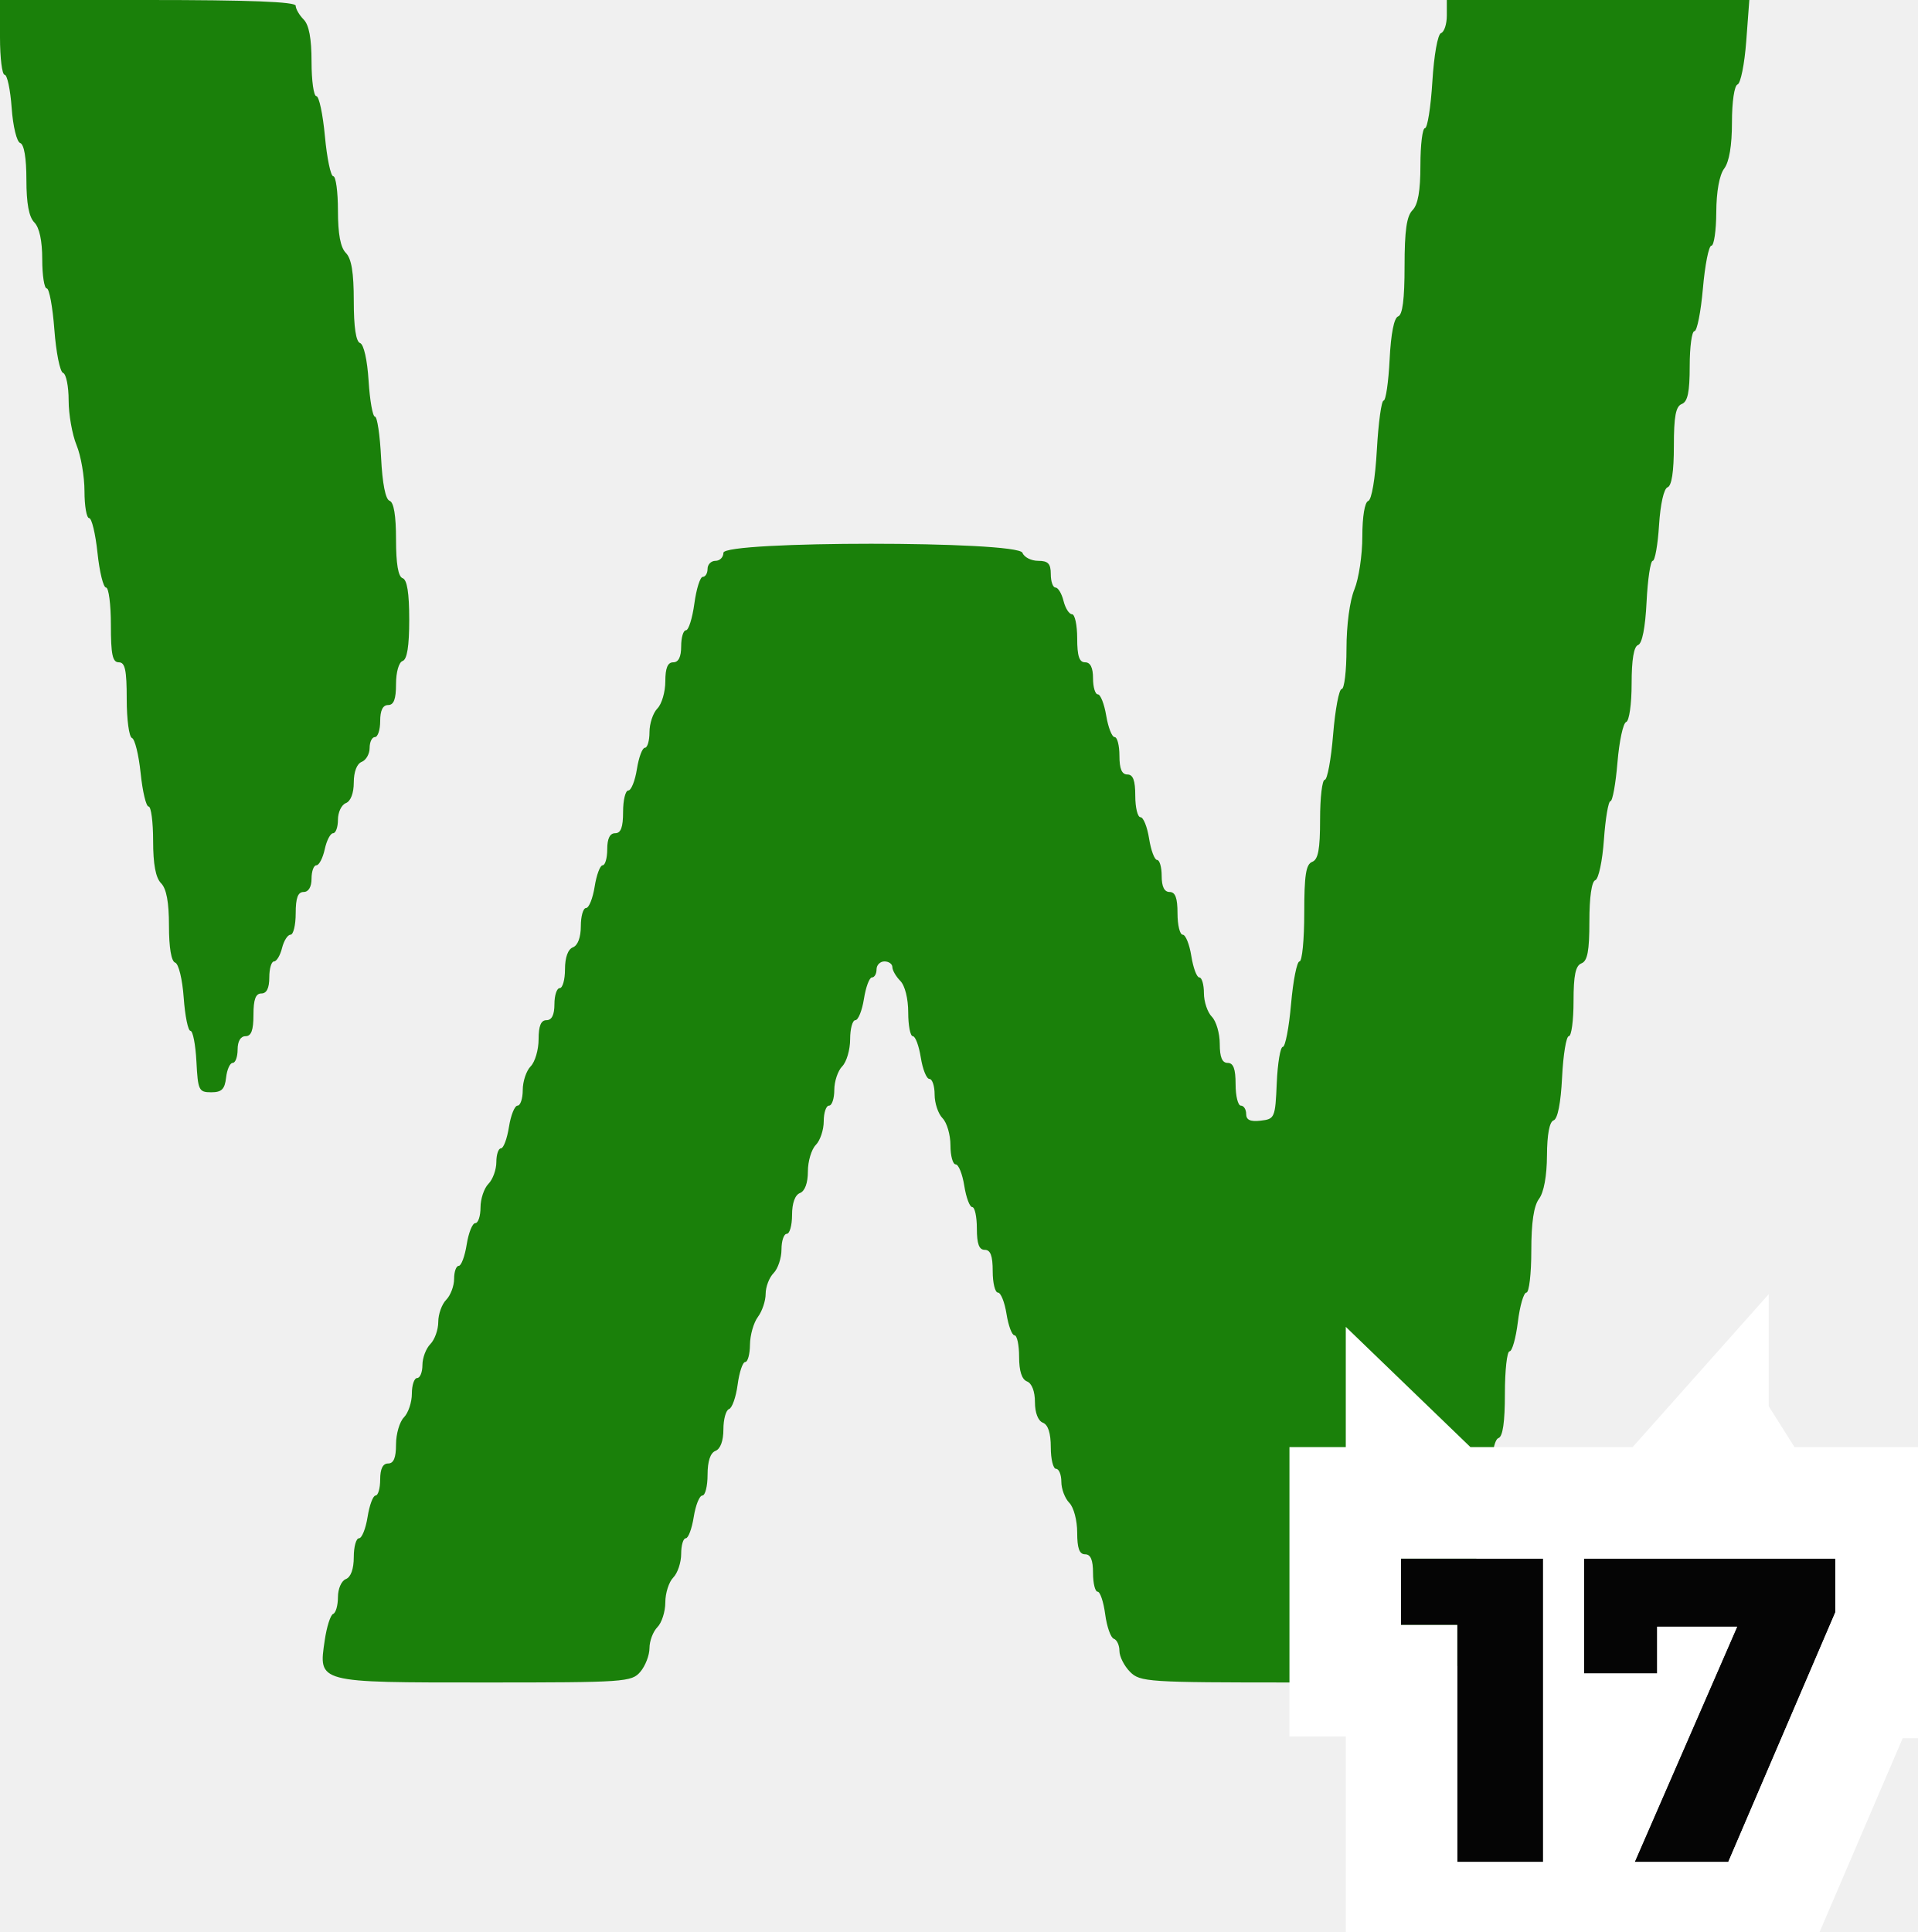
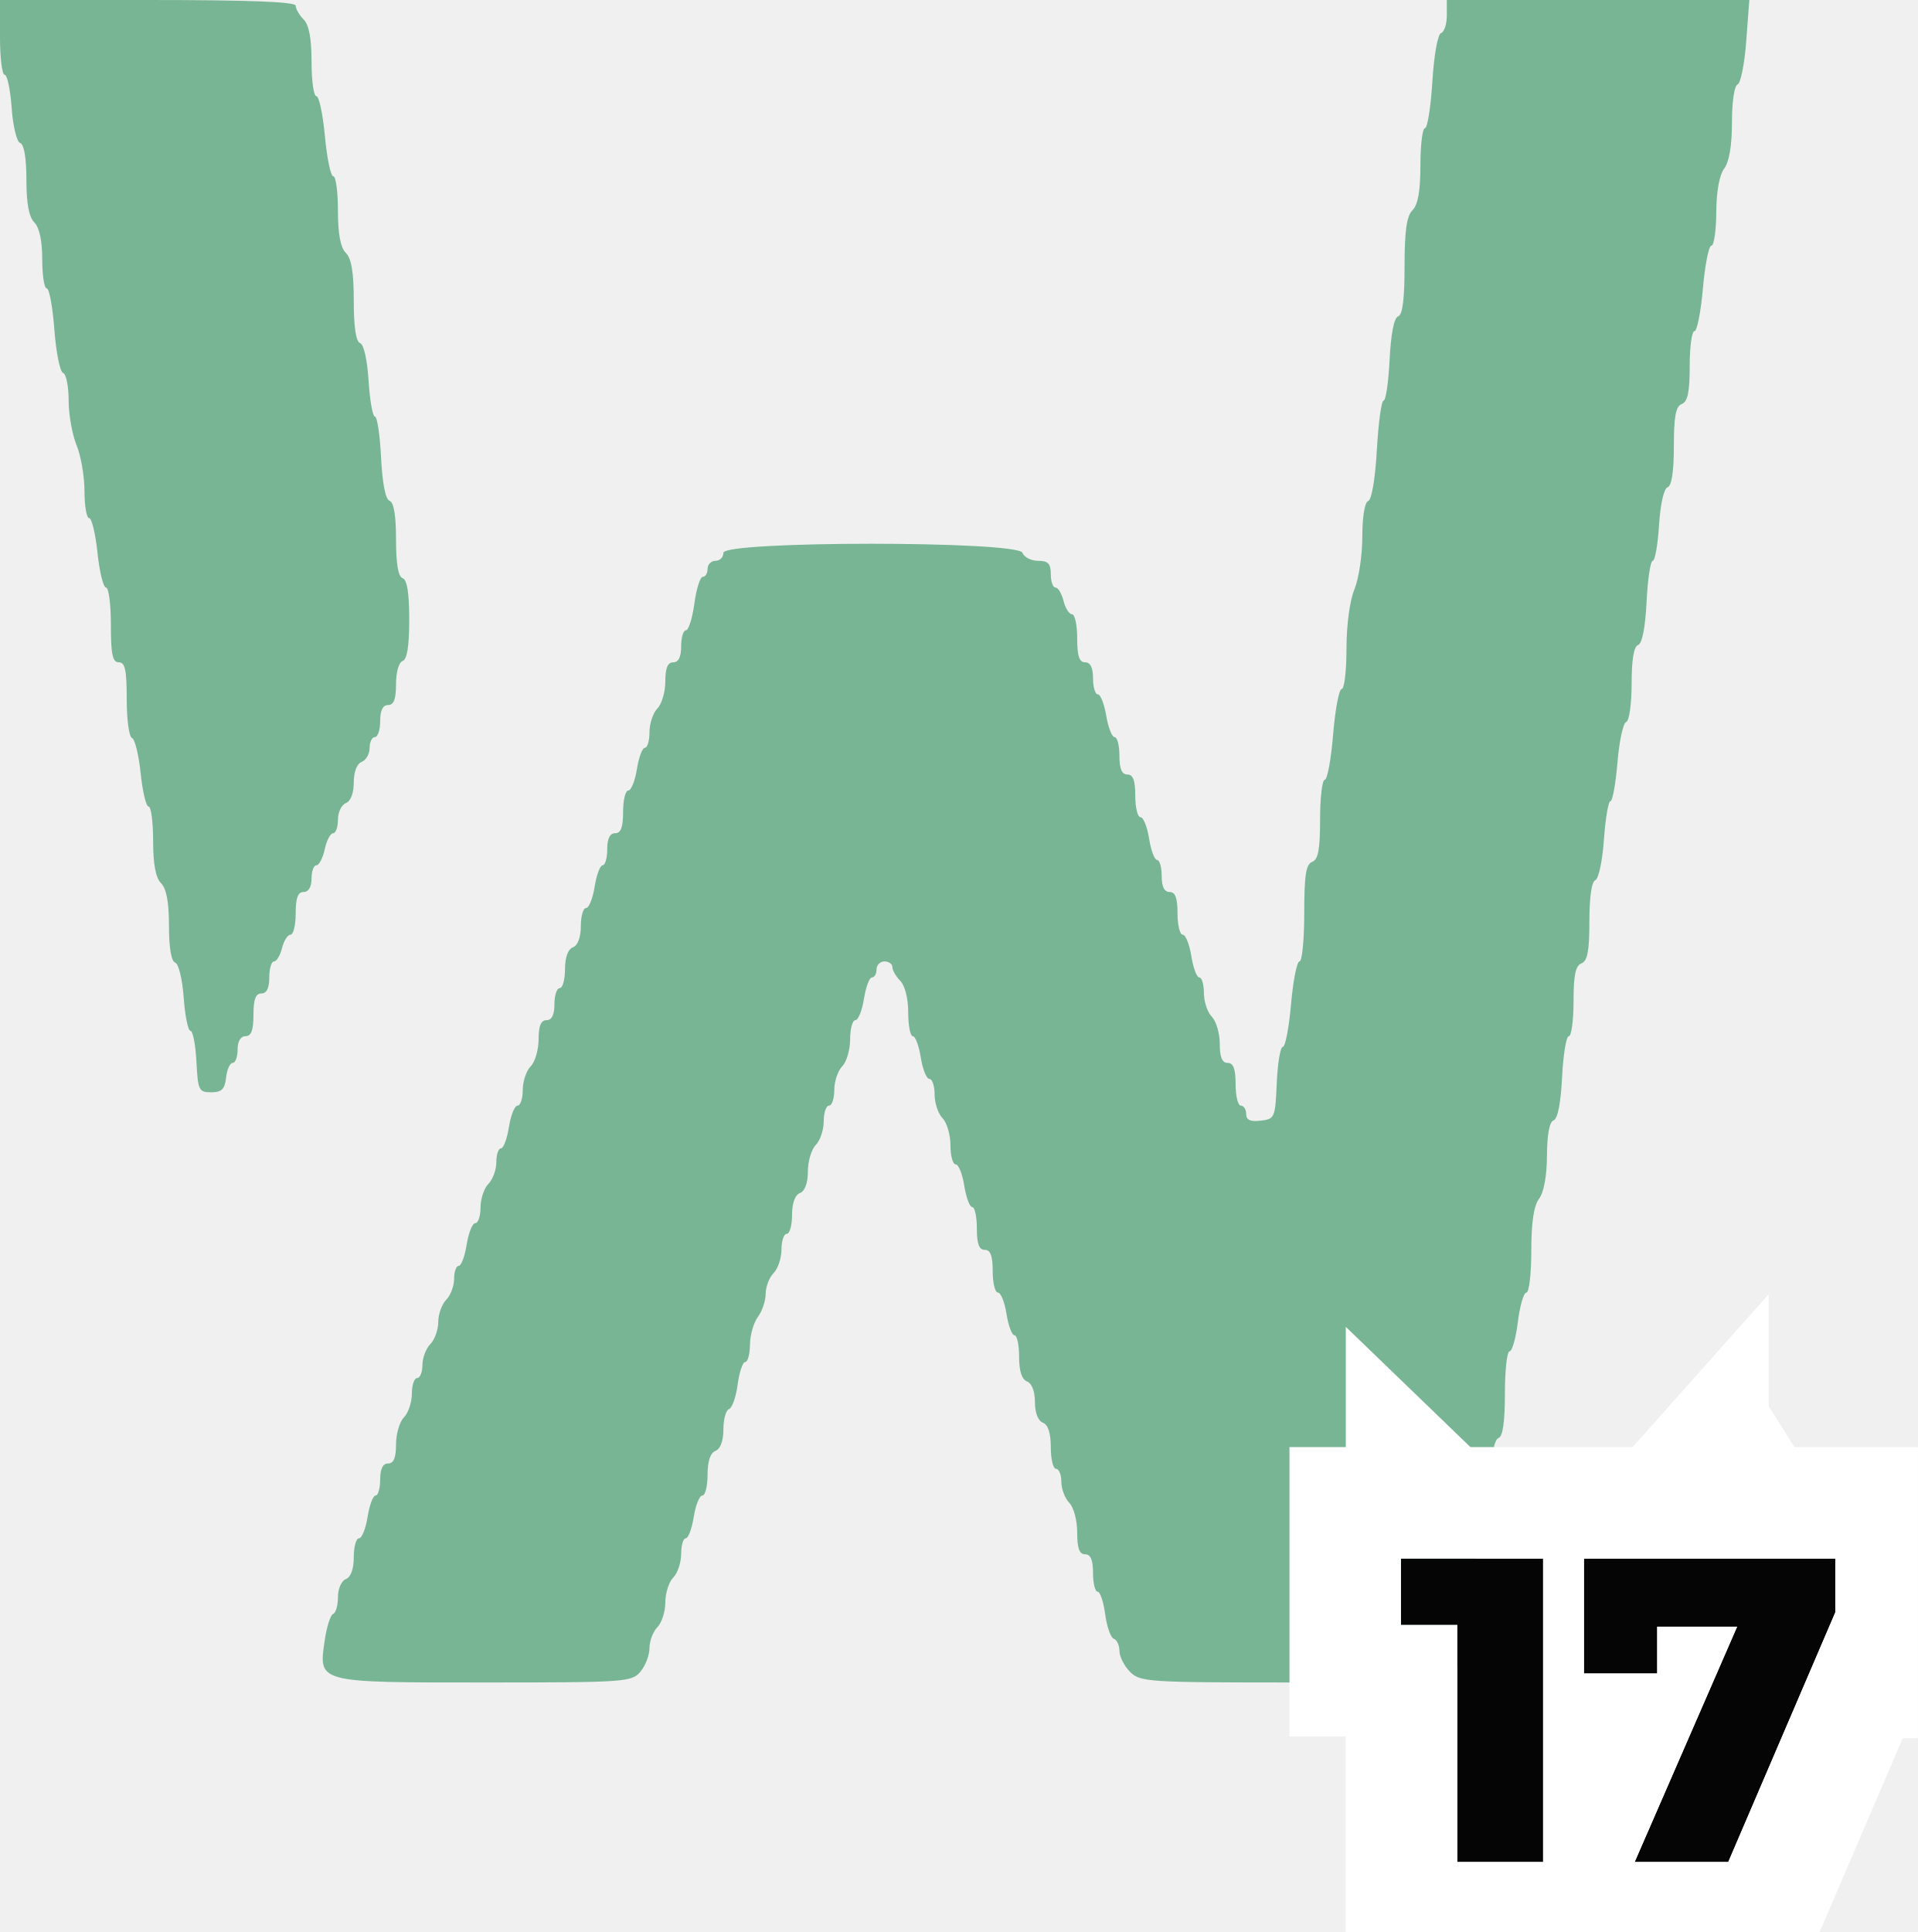
<svg xmlns="http://www.w3.org/2000/svg" width="137" height="138" viewBox="0 0 137 138" fill="none">
-   <path fill-rule="evenodd" clip-rule="evenodd" d="M0 2.671C0 4.139 0.149 5.341 0.332 5.341C0.514 5.341 0.74 6.404 0.833 7.704C0.927 9.03 1.196 10.132 1.444 10.216C1.721 10.309 1.886 11.286 1.886 12.84C1.886 14.532 2.065 15.496 2.452 15.887C2.816 16.256 3.017 17.198 3.017 18.531C3.017 19.67 3.163 20.602 3.34 20.602C3.518 20.602 3.762 21.929 3.884 23.551C4.005 25.173 4.284 26.561 4.504 26.635C4.723 26.709 4.903 27.593 4.903 28.599C4.903 29.605 5.158 31.044 5.469 31.798C5.78 32.551 6.035 34.031 6.035 35.087C6.035 36.143 6.185 37.007 6.368 37.007C6.551 37.007 6.82 38.123 6.964 39.487C7.108 40.851 7.383 41.967 7.574 41.967C7.765 41.967 7.921 43.169 7.921 44.637C7.921 46.757 8.038 47.308 8.487 47.308C8.935 47.308 9.052 47.855 9.052 49.947C9.052 51.398 9.221 52.643 9.426 52.713C9.631 52.783 9.91 53.913 10.046 55.224C10.181 56.536 10.437 57.609 10.615 57.609C10.793 57.609 10.938 58.713 10.938 60.062C10.938 61.733 11.119 62.696 11.504 63.086C11.891 63.477 12.07 64.442 12.07 66.134C12.07 67.687 12.235 68.665 12.512 68.758C12.76 68.842 13.028 69.944 13.123 71.27C13.216 72.569 13.433 73.632 13.605 73.632C13.777 73.632 13.969 74.62 14.031 75.826C14.137 77.882 14.204 78.02 15.087 78.02C15.836 78.02 16.055 77.803 16.15 76.971C16.215 76.394 16.427 75.922 16.621 75.922C16.815 75.922 16.973 75.492 16.973 74.968C16.973 74.374 17.187 74.014 17.539 74.014C17.948 74.014 18.105 73.59 18.105 72.488C18.105 71.386 18.262 70.962 18.671 70.962C19.048 70.962 19.236 70.58 19.236 69.817C19.236 69.188 19.388 68.673 19.573 68.673C19.758 68.673 20.016 68.244 20.146 67.719C20.276 67.195 20.549 66.765 20.752 66.765C20.956 66.765 21.122 66.079 21.122 65.239C21.122 64.137 21.28 63.713 21.688 63.713C22.04 63.713 22.254 63.353 22.254 62.759C22.254 62.235 22.41 61.806 22.601 61.806C22.792 61.806 23.06 61.291 23.197 60.661C23.333 60.032 23.602 59.516 23.793 59.516C23.984 59.516 24.14 59.082 24.14 58.551C24.14 58.019 24.394 57.486 24.706 57.365C25.05 57.232 25.271 56.654 25.271 55.892C25.271 55.13 25.493 54.552 25.837 54.419C26.148 54.298 26.403 53.851 26.403 53.424C26.403 52.998 26.573 52.649 26.78 52.649C26.988 52.649 27.157 52.134 27.157 51.505C27.157 50.742 27.346 50.36 27.723 50.36C28.13 50.36 28.289 49.94 28.289 48.866C28.289 48.01 28.49 47.304 28.76 47.213C29.08 47.105 29.232 46.155 29.232 44.256C29.232 42.357 29.08 41.407 28.76 41.299C28.445 41.193 28.289 40.28 28.289 38.533C28.289 36.819 28.131 35.873 27.828 35.77C27.537 35.672 27.314 34.539 27.221 32.687C27.141 31.076 26.944 29.758 26.783 29.758C26.622 29.758 26.418 28.61 26.33 27.207C26.235 25.705 25.985 24.594 25.721 24.505C25.426 24.406 25.271 23.367 25.271 21.497C25.271 19.466 25.108 18.474 24.706 18.067C24.32 17.677 24.14 16.714 24.14 15.043C24.14 13.694 23.99 12.59 23.807 12.59C23.624 12.59 23.355 11.302 23.209 9.729C23.063 8.155 22.789 6.867 22.599 6.867C22.409 6.867 22.254 5.764 22.254 4.415C22.254 2.743 22.074 1.78 21.688 1.39C21.377 1.075 21.122 0.634 21.122 0.409C21.122 0.128 17.82 0 10.561 0H0V2.671ZM103.349 1.113C103.349 1.725 103.162 2.288 102.935 2.365C102.699 2.444 102.433 3.935 102.316 5.83C102.203 7.66 101.965 9.156 101.787 9.156C101.609 9.156 101.463 10.346 101.463 11.8C101.463 13.641 101.291 14.617 100.897 15.015C100.478 15.439 100.331 16.477 100.331 19.017C100.331 21.379 100.188 22.494 99.87 22.601C99.579 22.699 99.356 23.833 99.263 25.685C99.183 27.296 98.99 28.614 98.833 28.614C98.678 28.614 98.461 30.195 98.352 32.128C98.235 34.201 97.981 35.701 97.734 35.785C97.485 35.869 97.314 36.903 97.314 38.327C97.314 39.648 97.059 41.345 96.748 42.099C96.415 42.905 96.182 44.651 96.182 46.342C96.182 47.923 96.028 49.215 95.839 49.215C95.65 49.215 95.375 50.675 95.228 52.458C95.082 54.242 94.812 55.701 94.629 55.701C94.446 55.701 94.296 56.971 94.296 58.522C94.296 60.677 94.163 61.394 93.731 61.562C93.285 61.735 93.165 62.516 93.165 65.227C93.165 67.122 93.013 68.673 92.827 68.673C92.641 68.673 92.368 70.046 92.222 71.725C92.075 73.404 91.81 74.777 91.634 74.777C91.458 74.777 91.263 75.936 91.202 77.352C91.094 79.846 91.057 79.931 90.053 80.048C89.312 80.134 89.016 79.998 89.016 79.571C89.016 79.243 88.846 78.974 88.638 78.974C88.431 78.974 88.261 78.287 88.261 77.448C88.261 76.346 88.104 75.922 87.695 75.922C87.298 75.922 87.13 75.516 87.13 74.559C87.13 73.809 86.875 72.939 86.564 72.624C86.253 72.309 85.998 71.549 85.998 70.935C85.998 70.32 85.85 69.817 85.669 69.817C85.488 69.817 85.232 69.131 85.099 68.291C84.966 67.452 84.69 66.765 84.485 66.765C84.28 66.765 84.112 66.079 84.112 65.239C84.112 64.137 83.955 63.713 83.546 63.713C83.169 63.713 82.981 63.332 82.981 62.569C82.981 61.939 82.833 61.424 82.652 61.424C82.471 61.424 82.214 60.737 82.082 59.898C81.949 59.059 81.673 58.372 81.467 58.372C81.263 58.372 81.095 57.685 81.095 56.846C81.095 55.744 80.938 55.32 80.529 55.32C80.134 55.32 79.963 54.917 79.963 53.984C79.963 53.25 79.809 52.649 79.619 52.649C79.43 52.649 79.161 51.962 79.02 51.123C78.88 50.284 78.611 49.597 78.421 49.597C78.232 49.597 78.077 49.082 78.077 48.453C78.077 47.69 77.889 47.308 77.511 47.308C77.093 47.308 76.946 46.863 76.946 45.591C76.946 44.647 76.779 43.874 76.576 43.874C76.372 43.874 76.099 43.445 75.969 42.92C75.839 42.396 75.581 41.967 75.396 41.967C75.211 41.967 75.06 41.538 75.06 41.013C75.06 40.261 74.869 40.059 74.157 40.059C73.661 40.059 73.157 39.802 73.037 39.487C72.71 38.624 51.674 38.624 51.674 39.487C51.674 39.802 51.42 40.059 51.109 40.059C50.797 40.059 50.543 40.317 50.543 40.631C50.543 40.946 50.389 41.204 50.201 41.204C50.013 41.204 49.742 42.062 49.6 43.111C49.457 44.16 49.187 45.019 48.999 45.019C48.811 45.019 48.657 45.534 48.657 46.163C48.657 46.926 48.468 47.308 48.091 47.308C47.694 47.308 47.525 47.714 47.525 48.67C47.525 49.42 47.271 50.291 46.959 50.605C46.648 50.92 46.394 51.681 46.394 52.295C46.394 52.909 46.246 53.412 46.065 53.412C45.884 53.412 45.627 54.099 45.495 54.938C45.362 55.778 45.086 56.464 44.88 56.464C44.676 56.464 44.508 57.151 44.508 57.99C44.508 59.093 44.351 59.516 43.942 59.516C43.565 59.516 43.376 59.898 43.376 60.661C43.376 61.291 43.228 61.806 43.047 61.806C42.866 61.806 42.61 62.492 42.477 63.332C42.344 64.171 42.068 64.858 41.863 64.858C41.658 64.858 41.49 65.44 41.49 66.152C41.49 66.951 41.274 67.531 40.925 67.666C40.57 67.804 40.359 68.387 40.359 69.233C40.359 69.974 40.189 70.58 39.982 70.58C39.774 70.58 39.604 71.096 39.604 71.725C39.604 72.488 39.416 72.87 39.039 72.87C38.642 72.87 38.473 73.275 38.473 74.232C38.473 74.982 38.218 75.852 37.907 76.167C37.596 76.482 37.341 77.242 37.341 77.856C37.341 78.471 37.173 78.974 36.969 78.974C36.764 78.974 36.487 79.66 36.355 80.5C36.222 81.339 35.965 82.026 35.784 82.026C35.603 82.026 35.455 82.467 35.455 83.007C35.455 83.547 35.201 84.246 34.89 84.56C34.578 84.875 34.324 85.635 34.324 86.25C34.324 86.864 34.156 87.367 33.951 87.367C33.746 87.367 33.47 88.054 33.337 88.893C33.204 89.733 32.948 90.419 32.767 90.419C32.586 90.419 32.438 90.836 32.438 91.346C32.438 91.855 32.183 92.53 31.872 92.844C31.561 93.159 31.306 93.87 31.306 94.425C31.306 94.98 31.052 95.691 30.741 96.006C30.429 96.32 30.175 96.995 30.175 97.504C30.175 98.014 30.005 98.431 29.798 98.431C29.59 98.431 29.42 98.934 29.42 99.549C29.42 100.163 29.166 100.923 28.855 101.238C28.544 101.553 28.289 102.423 28.289 103.173C28.289 104.13 28.12 104.535 27.723 104.535C27.346 104.535 27.157 104.917 27.157 105.68C27.157 106.309 27.009 106.824 26.828 106.824C26.647 106.824 26.391 107.511 26.258 108.35C26.125 109.19 25.849 109.877 25.644 109.877C25.439 109.877 25.271 110.483 25.271 111.224C25.271 112.069 25.061 112.653 24.706 112.791C24.388 112.914 24.14 113.481 24.14 114.082C24.14 114.672 23.985 115.211 23.797 115.281C23.608 115.351 23.338 116.196 23.197 117.159C22.749 120.221 22.585 120.177 34.644 120.177C44.648 120.177 45.122 120.145 45.744 119.41C46.101 118.988 46.394 118.228 46.394 117.72C46.394 117.213 46.648 116.541 46.959 116.226C47.271 115.911 47.525 115.114 47.525 114.455C47.525 113.795 47.78 112.998 48.091 112.683C48.402 112.369 48.657 111.608 48.657 110.994C48.657 110.379 48.805 109.877 48.986 109.877C49.167 109.877 49.423 109.19 49.556 108.35C49.689 107.511 49.965 106.824 50.17 106.824C50.375 106.824 50.543 106.156 50.543 105.339C50.543 104.371 50.74 103.778 51.109 103.634C51.46 103.498 51.674 102.917 51.674 102.099C51.674 101.376 51.855 100.723 52.076 100.648C52.297 100.574 52.574 99.787 52.691 98.9C52.809 98.013 53.053 97.287 53.233 97.287C53.413 97.287 53.566 96.729 53.572 96.047C53.579 95.364 53.833 94.473 54.138 94.066C54.443 93.659 54.692 92.917 54.692 92.417C54.692 91.918 54.946 91.252 55.258 90.937C55.569 90.622 55.823 89.862 55.823 89.248C55.823 88.633 55.993 88.13 56.201 88.13C56.408 88.13 56.578 87.524 56.578 86.783C56.578 85.937 56.789 85.354 57.144 85.216C57.496 85.079 57.709 84.498 57.709 83.675C57.709 82.948 57.964 82.095 58.275 81.781C58.586 81.466 58.841 80.706 58.841 80.091C58.841 79.477 59.011 78.974 59.218 78.974C59.425 78.974 59.595 78.471 59.595 77.856C59.595 77.242 59.85 76.482 60.161 76.167C60.472 75.852 60.727 74.982 60.727 74.232C60.727 73.483 60.895 72.87 61.099 72.87C61.305 72.87 61.581 72.183 61.714 71.343C61.846 70.504 62.103 69.817 62.284 69.817C62.465 69.817 62.613 69.56 62.613 69.245C62.613 68.93 62.867 68.673 63.178 68.673C63.49 68.673 63.744 68.857 63.744 69.081C63.744 69.306 63.999 69.748 64.31 70.063C64.643 70.399 64.876 71.331 64.876 72.324C64.876 73.254 65.024 74.014 65.205 74.014C65.386 74.014 65.642 74.701 65.775 75.54C65.908 76.379 66.184 77.066 66.389 77.066C66.594 77.066 66.762 77.569 66.762 78.184C66.762 78.798 67.016 79.558 67.328 79.873C67.639 80.188 67.893 81.058 67.893 81.808C67.893 82.557 68.061 83.17 68.266 83.17C68.471 83.17 68.747 83.857 68.88 84.697C69.013 85.536 69.269 86.222 69.45 86.222C69.631 86.222 69.779 86.909 69.779 87.749C69.779 88.851 69.936 89.275 70.345 89.275C70.754 89.275 70.911 89.698 70.911 90.801C70.911 91.64 71.079 92.327 71.284 92.327C71.489 92.327 71.765 93.013 71.897 93.853C72.03 94.692 72.287 95.379 72.468 95.379C72.649 95.379 72.797 96.071 72.797 96.917C72.797 97.932 72.989 98.529 73.362 98.674C73.707 98.808 73.928 99.386 73.928 100.148C73.928 100.91 74.15 101.488 74.494 101.621C74.868 101.766 75.06 102.364 75.06 103.379C75.06 104.225 75.23 104.917 75.437 104.917C75.644 104.917 75.814 105.334 75.814 105.844C75.814 106.353 76.069 107.027 76.38 107.342C76.698 107.663 76.946 108.596 76.946 109.468C76.946 110.594 77.101 111.021 77.511 111.021C77.907 111.021 78.077 111.424 78.077 112.356C78.077 113.091 78.225 113.692 78.405 113.692C78.585 113.692 78.829 114.418 78.946 115.305C79.064 116.192 79.341 116.979 79.561 117.054C79.783 117.128 79.963 117.518 79.963 117.92C79.963 118.322 80.303 118.995 80.718 119.414C81.437 120.142 81.975 120.177 92.41 120.177C101.882 120.177 103.349 120.101 103.349 119.605C103.349 119.29 103.603 119.033 103.914 119.033C104.359 119.033 104.48 118.503 104.48 116.553C104.48 115.189 104.64 114.073 104.834 114.073C105.029 114.073 105.306 112.871 105.449 111.403C105.592 109.934 105.838 108.732 105.997 108.732C106.155 108.732 106.35 107.414 106.43 105.803C106.522 103.951 106.746 102.818 107.037 102.72C107.348 102.615 107.498 101.584 107.498 99.544C107.498 97.883 107.648 96.523 107.832 96.523C108.015 96.523 108.282 95.579 108.424 94.425C108.567 93.271 108.841 92.327 109.034 92.327C109.226 92.327 109.384 90.986 109.384 89.347C109.384 87.319 109.56 86.132 109.937 85.628C110.281 85.168 110.496 83.996 110.503 82.534C110.511 81.03 110.681 80.126 110.976 80.026C111.267 79.928 111.491 78.795 111.583 76.943C111.663 75.332 111.88 74.014 112.065 74.014C112.25 74.014 112.401 72.893 112.401 71.522C112.401 69.659 112.544 68.975 112.967 68.811C113.398 68.644 113.533 67.929 113.533 65.802C113.533 64.085 113.695 62.959 113.954 62.871C114.188 62.793 114.464 61.499 114.571 59.978C114.678 58.465 114.888 57.227 115.037 57.227C115.187 57.227 115.412 55.985 115.538 54.466C115.664 52.947 115.943 51.646 116.159 51.573C116.378 51.499 116.55 50.297 116.55 48.834C116.55 47.12 116.708 46.174 117.011 46.072C117.302 45.973 117.526 44.84 117.618 42.988C117.698 41.377 117.896 40.059 118.056 40.059C118.217 40.059 118.421 38.911 118.509 37.508C118.604 36.005 118.854 34.895 119.118 34.806C119.411 34.707 119.568 33.683 119.568 31.866C119.568 29.739 119.702 29.025 120.133 28.857C120.556 28.693 120.699 28.009 120.699 26.146C120.699 24.775 120.851 23.654 121.037 23.654C121.223 23.654 121.495 22.28 121.642 20.602C121.789 18.923 122.061 17.55 122.247 17.55C122.433 17.55 122.59 16.477 122.597 15.165C122.605 13.676 122.817 12.503 123.163 12.04C123.522 11.559 123.717 10.399 123.717 8.734C123.717 7.266 123.888 6.11 124.117 6.033C124.336 5.959 124.616 4.571 124.737 2.949L124.957 0H114.153H103.349V1.113Z" fill="#1A800A" />
-   <mask id="path-2-outside-1_676_137" maskUnits="userSpaceOnUse" x="92" y="92" width="50" height="49" fill="black">
-     <rect fill="white" x="92" y="92" width="50" height="49" />
-     <path d="M104.098 133V113.529L106.729 116.068H100.074V111.332H110.227V133H104.098ZM116.767 133L125.218 113.591L126.858 116.192H115.869L118.377 113.375V119.535H113.145V111.332H131.099V115.17L123.453 133H116.767Z" />
-   </mask>
-   <path d="M104.098 133V113.529L106.729 116.068H100.074V111.332H110.227V133H104.098ZM116.767 133L125.218 113.591L126.858 116.192H115.869L118.377 113.375V119.535H113.145V111.332H131.099V115.17L123.453 133H116.767Z" fill="#050505" />
-   <path d="M104.098 133H96.132V140.966H104.098V133ZM104.098 113.529L109.629 107.796L96.132 94.775V113.529H104.098ZM106.729 116.068V124.034H126.461L112.26 110.334L106.729 116.068ZM100.074 116.068H92.108V124.034H100.074V116.068ZM100.074 111.332V103.365H92.108V111.332H100.074ZM110.227 111.332H118.193V103.365H110.227V111.332ZM110.227 133V140.966H118.193V133H110.227ZM112.064 133V113.529H96.132V133H112.064ZM98.567 119.263L101.198 121.801L112.26 110.334L109.629 107.796L98.567 119.263ZM106.729 108.101H100.074V124.034H106.729V108.101ZM108.04 116.068V111.332H92.108V116.068H108.04ZM100.074 119.298H110.227V103.365H100.074V119.298ZM102.261 111.332V133H118.193V111.332H102.261ZM110.227 125.034H104.098V140.966H110.227V125.034ZM116.767 133L109.463 129.82L104.61 140.966H116.767V133ZM125.218 113.591L131.955 109.34L123.923 96.61L117.914 110.411L125.218 113.591ZM126.858 116.192V124.158H141.304L133.596 111.941L126.858 116.192ZM115.869 116.192L109.919 110.895L98.114 124.158H115.869V116.192ZM118.377 113.375H126.343V92.443L112.426 108.078L118.377 113.375ZM118.377 119.535V127.501H126.343V119.535H118.377ZM113.145 119.535H105.179V127.501H113.145V119.535ZM113.145 111.332V103.365H105.179V111.332H113.145ZM131.099 111.332H139.065V103.365H131.099V111.332ZM131.099 115.17L138.421 118.31L139.065 116.806V115.17H131.099ZM123.453 133V140.966H128.705L130.775 136.14L123.453 133ZM124.071 136.18L132.522 116.772L117.914 110.411L109.463 129.82L124.071 136.18ZM118.48 117.842L120.121 120.442L133.596 111.941L131.955 109.34L118.48 117.842ZM126.858 108.225H115.869V124.158H126.858V108.225ZM121.82 121.488L124.327 118.671L112.426 108.078L109.919 110.895L121.82 121.488ZM110.41 113.375V119.535H126.343V113.375H110.41ZM118.377 111.568H113.145V127.501H118.377V111.568ZM121.112 119.535V111.332H105.179V119.535H121.112ZM113.145 119.298H131.099V103.365H113.145V119.298ZM123.133 111.332V115.17H139.065V111.332H123.133ZM123.778 112.03L116.132 129.86L130.775 136.14L138.421 118.31L123.778 112.03ZM123.453 125.034H116.767V140.966H123.453V125.034Z" fill="white" mask="url(#path-2-outside-1_676_137)" />
+   <g clip-path="url(#clip0_1_38)">
+     <path fill-rule="evenodd" clip-rule="evenodd" d="M0 2.671C0 4.139 0.149 5.341 0.332 5.341C0.514 5.341 0.74 6.404 0.833 7.704C0.927 9.03 1.196 10.132 1.444 10.216C1.721 10.309 1.886 11.286 1.886 12.84C1.886 14.532 2.065 15.496 2.452 15.887C2.816 16.256 3.017 17.198 3.017 18.531C3.017 19.67 3.163 20.602 3.34 20.602C3.518 20.602 3.762 21.929 3.884 23.551C4.005 25.173 4.284 26.561 4.504 26.635C4.723 26.709 4.903 27.593 4.903 28.599C4.903 29.605 5.158 31.044 5.469 31.798C5.78 32.551 6.035 34.031 6.035 35.087C6.035 36.143 6.185 37.007 6.368 37.007C6.551 37.007 6.82 38.123 6.964 39.487C7.108 40.851 7.383 41.967 7.574 41.967C7.765 41.967 7.921 43.169 7.921 44.637C7.921 46.757 8.038 47.308 8.487 47.308C8.935 47.308 9.052 47.855 9.052 49.947C9.052 51.398 9.221 52.643 9.426 52.713C9.631 52.783 9.91 53.913 10.046 55.224C10.181 56.536 10.437 57.609 10.615 57.609C10.793 57.609 10.938 58.713 10.938 60.062C10.938 61.733 11.119 62.696 11.504 63.086C11.891 63.477 12.07 64.442 12.07 66.134C12.07 67.687 12.235 68.665 12.512 68.758C12.76 68.842 13.028 69.944 13.123 71.27C13.216 72.569 13.433 73.632 13.605 73.632C13.777 73.632 13.969 74.62 14.031 75.826C14.137 77.882 14.204 78.02 15.087 78.02C15.836 78.02 16.055 77.803 16.15 76.971C16.215 76.394 16.427 75.922 16.621 75.922C16.815 75.922 16.973 75.492 16.973 74.968C16.973 74.374 17.187 74.014 17.539 74.014C17.948 74.014 18.105 73.59 18.105 72.488C18.105 71.386 18.262 70.962 18.671 70.962C19.048 70.962 19.236 70.58 19.236 69.817C19.236 69.188 19.388 68.673 19.573 68.673C19.758 68.673 20.016 68.244 20.146 67.719C20.276 67.195 20.549 66.765 20.752 66.765C20.956 66.765 21.122 66.079 21.122 65.239C21.122 64.137 21.28 63.713 21.688 63.713C22.04 63.713 22.254 63.353 22.254 62.759C22.254 62.235 22.41 61.806 22.601 61.806C22.792 61.806 23.06 61.291 23.197 60.661C23.333 60.032 23.602 59.516 23.793 59.516C23.984 59.516 24.14 59.082 24.14 58.551C24.14 58.019 24.394 57.486 24.706 57.365C25.05 57.232 25.271 56.654 25.271 55.892C25.271 55.13 25.493 54.552 25.837 54.419C26.148 54.298 26.403 53.851 26.403 53.424C26.403 52.998 26.573 52.649 26.78 52.649C26.988 52.649 27.157 52.134 27.157 51.505C27.157 50.742 27.346 50.36 27.723 50.36C28.13 50.36 28.289 49.94 28.289 48.866C28.289 48.01 28.49 47.304 28.76 47.213C29.08 47.105 29.232 46.155 29.232 44.256C29.232 42.357 29.08 41.407 28.76 41.299C28.445 41.193 28.289 40.28 28.289 38.533C28.289 36.819 28.131 35.873 27.828 35.77C27.537 35.672 27.314 34.539 27.221 32.687C27.141 31.076 26.944 29.758 26.783 29.758C26.622 29.758 26.418 28.61 26.33 27.207C26.235 25.705 25.985 24.594 25.721 24.505C25.426 24.406 25.271 23.367 25.271 21.497C25.271 19.466 25.108 18.474 24.706 18.067C24.32 17.677 24.14 16.714 24.14 15.043C24.14 13.694 23.99 12.59 23.807 12.59C23.624 12.59 23.355 11.302 23.209 9.729C23.063 8.155 22.789 6.867 22.599 6.867C22.409 6.867 22.254 5.764 22.254 4.415C22.254 2.743 22.074 1.78 21.688 1.39C21.377 1.075 21.122 0.634 21.122 0.409C21.122 0.128 17.82 0 10.561 0H0V2.671ZM103.349 1.113C103.349 1.725 103.162 2.288 102.935 2.365C102.699 2.444 102.433 3.935 102.316 5.83C102.203 7.66 101.965 9.156 101.787 9.156C101.609 9.156 101.463 10.346 101.463 11.8C101.463 13.641 101.291 14.617 100.897 15.015C100.478 15.439 100.331 16.477 100.331 19.017C100.331 21.379 100.188 22.494 99.87 22.601C99.579 22.699 99.356 23.833 99.263 25.685C99.183 27.296 98.99 28.614 98.833 28.614C98.678 28.614 98.461 30.195 98.352 32.128C98.235 34.201 97.981 35.701 97.734 35.785C97.485 35.869 97.314 36.903 97.314 38.327C97.314 39.648 97.059 41.345 96.748 42.099C96.415 42.905 96.182 44.651 96.182 46.342C96.182 47.923 96.028 49.215 95.839 49.215C95.65 49.215 95.375 50.675 95.228 52.458C95.082 54.242 94.812 55.701 94.629 55.701C94.446 55.701 94.296 56.971 94.296 58.522C94.296 60.677 94.163 61.394 93.731 61.562C93.285 61.735 93.165 62.516 93.165 65.227C93.165 67.122 93.013 68.673 92.827 68.673C92.641 68.673 92.368 70.046 92.222 71.725C92.075 73.404 91.81 74.777 91.634 74.777C91.458 74.777 91.263 75.936 91.202 77.352C91.094 79.846 91.057 79.931 90.053 80.048C89.312 80.134 89.016 79.998 89.016 79.571C89.016 79.243 88.846 78.974 88.638 78.974C88.431 78.974 88.261 78.287 88.261 77.448C88.261 76.346 88.104 75.922 87.695 75.922C87.298 75.922 87.13 75.516 87.13 74.559C87.13 73.809 86.875 72.939 86.564 72.624C86.253 72.309 85.998 71.549 85.998 70.935C85.998 70.32 85.85 69.817 85.669 69.817C85.488 69.817 85.232 69.131 85.099 68.291C84.966 67.452 84.69 66.765 84.485 66.765C84.28 66.765 84.112 66.079 84.112 65.239C84.112 64.137 83.955 63.713 83.546 63.713C83.169 63.713 82.981 63.332 82.981 62.569C82.981 61.939 82.833 61.424 82.652 61.424C82.471 61.424 82.214 60.737 82.082 59.898C81.949 59.059 81.673 58.372 81.467 58.372C81.263 58.372 81.095 57.685 81.095 56.846C81.095 55.744 80.938 55.32 80.529 55.32C80.134 55.32 79.963 54.917 79.963 53.984C79.963 53.25 79.809 52.649 79.619 52.649C79.43 52.649 79.161 51.962 79.02 51.123C78.88 50.284 78.611 49.597 78.421 49.597C78.232 49.597 78.077 49.082 78.077 48.453C78.077 47.69 77.889 47.308 77.511 47.308C77.093 47.308 76.946 46.863 76.946 45.591C76.946 44.647 76.779 43.874 76.576 43.874C76.372 43.874 76.099 43.445 75.969 42.92C75.839 42.396 75.581 41.967 75.396 41.967C75.211 41.967 75.06 41.538 75.06 41.013C75.06 40.261 74.869 40.059 74.157 40.059C73.661 40.059 73.157 39.802 73.037 39.487C72.71 38.624 51.674 38.624 51.674 39.487C51.674 39.802 51.42 40.059 51.109 40.059C50.797 40.059 50.543 40.317 50.543 40.631C50.543 40.946 50.389 41.204 50.201 41.204C50.013 41.204 49.742 42.062 49.6 43.111C49.457 44.16 49.187 45.019 48.999 45.019C48.811 45.019 48.657 45.534 48.657 46.163C48.657 46.926 48.468 47.308 48.091 47.308C47.694 47.308 47.525 47.714 47.525 48.67C47.525 49.42 47.271 50.291 46.959 50.605C46.648 50.92 46.394 51.681 46.394 52.295C46.394 52.909 46.246 53.412 46.065 53.412C45.884 53.412 45.627 54.099 45.495 54.938C45.362 55.778 45.086 56.464 44.88 56.464C44.676 56.464 44.508 57.151 44.508 57.99C44.508 59.093 44.351 59.516 43.942 59.516C43.565 59.516 43.376 59.898 43.376 60.661C43.376 61.291 43.228 61.806 43.047 61.806C42.866 61.806 42.61 62.492 42.477 63.332C42.344 64.171 42.068 64.858 41.863 64.858C41.658 64.858 41.49 65.44 41.49 66.152C41.49 66.951 41.274 67.531 40.925 67.666C40.57 67.804 40.359 68.387 40.359 69.233C40.359 69.974 40.189 70.58 39.982 70.58C39.774 70.58 39.604 71.096 39.604 71.725C39.604 72.488 39.416 72.87 39.039 72.87C38.642 72.87 38.473 73.275 38.473 74.232C38.473 74.982 38.218 75.852 37.907 76.167C37.596 76.482 37.341 77.242 37.341 77.856C37.341 78.471 37.173 78.974 36.969 78.974C36.764 78.974 36.487 79.66 36.355 80.5C36.222 81.339 35.965 82.026 35.784 82.026C35.603 82.026 35.455 82.467 35.455 83.007C35.455 83.547 35.201 84.246 34.89 84.56C34.578 84.875 34.324 85.635 34.324 86.25C34.324 86.864 34.156 87.367 33.951 87.367C33.746 87.367 33.47 88.054 33.337 88.893C33.204 89.733 32.948 90.419 32.767 90.419C32.586 90.419 32.438 90.836 32.438 91.346C32.438 91.855 32.183 92.53 31.872 92.844C31.561 93.159 31.306 93.87 31.306 94.425C31.306 94.98 31.052 95.691 30.741 96.006C30.429 96.32 30.175 96.995 30.175 97.504C30.175 98.014 30.005 98.431 29.798 98.431C29.59 98.431 29.42 98.934 29.42 99.549C29.42 100.163 29.166 100.923 28.855 101.238C28.544 101.553 28.289 102.423 28.289 103.173C28.289 104.13 28.12 104.535 27.723 104.535C27.346 104.535 27.157 104.917 27.157 105.68C27.157 106.309 27.009 106.824 26.828 106.824C26.647 106.824 26.391 107.511 26.258 108.35C26.125 109.19 25.849 109.877 25.644 109.877C25.439 109.877 25.271 110.483 25.271 111.224C25.271 112.069 25.061 112.653 24.706 112.791C24.388 112.914 24.14 113.481 24.14 114.082C24.14 114.672 23.985 115.211 23.797 115.281C23.608 115.351 23.338 116.196 23.197 117.159C22.749 120.221 22.585 120.177 34.644 120.177C44.648 120.177 45.122 120.145 45.744 119.41C46.101 118.988 46.394 118.228 46.394 117.72C46.394 117.213 46.648 116.541 46.959 116.226C47.271 115.911 47.525 115.114 47.525 114.455C47.525 113.795 47.78 112.998 48.091 112.683C48.402 112.369 48.657 111.608 48.657 110.994C48.657 110.379 48.805 109.877 48.986 109.877C49.167 109.877 49.423 109.19 49.556 108.35C49.689 107.511 49.965 106.824 50.17 106.824C50.375 106.824 50.543 106.156 50.543 105.339C50.543 104.371 50.74 103.778 51.109 103.634C51.46 103.498 51.674 102.917 51.674 102.099C51.674 101.376 51.855 100.723 52.076 100.648C52.297 100.574 52.574 99.787 52.691 98.9C52.809 98.013 53.053 97.287 53.233 97.287C53.413 97.287 53.566 96.729 53.572 96.047C53.579 95.364 53.833 94.473 54.138 94.066C54.443 93.659 54.692 92.917 54.692 92.417C54.692 91.918 54.946 91.252 55.258 90.937C55.569 90.622 55.823 89.862 55.823 89.248C55.823 88.633 55.993 88.13 56.201 88.13C56.408 88.13 56.578 87.524 56.578 86.783C56.578 85.937 56.789 85.354 57.144 85.216C57.496 85.079 57.709 84.498 57.709 83.675C57.709 82.948 57.964 82.095 58.275 81.781C58.586 81.466 58.841 80.706 58.841 80.091C58.841 79.477 59.011 78.974 59.218 78.974C59.425 78.974 59.595 78.471 59.595 77.856C59.595 77.242 59.85 76.482 60.161 76.167C60.472 75.852 60.727 74.982 60.727 74.232C60.727 73.483 60.895 72.87 61.099 72.87C61.305 72.87 61.581 72.183 61.714 71.343C61.846 70.504 62.103 69.817 62.284 69.817C62.465 69.817 62.613 69.56 62.613 69.245C62.613 68.93 62.867 68.673 63.178 68.673C63.49 68.673 63.744 68.857 63.744 69.081C63.744 69.306 63.999 69.748 64.31 70.063C64.643 70.399 64.876 71.331 64.876 72.324C64.876 73.254 65.024 74.014 65.205 74.014C65.386 74.014 65.642 74.701 65.775 75.54C65.908 76.379 66.184 77.066 66.389 77.066C66.594 77.066 66.762 77.569 66.762 78.184C66.762 78.798 67.016 79.558 67.328 79.873C67.639 80.188 67.893 81.058 67.893 81.808C67.893 82.557 68.061 83.17 68.266 83.17C68.471 83.17 68.747 83.857 68.88 84.697C69.013 85.536 69.269 86.222 69.45 86.222C69.631 86.222 69.779 86.909 69.779 87.749C69.779 88.851 69.936 89.275 70.345 89.275C70.754 89.275 70.911 89.698 70.911 90.801C70.911 91.64 71.079 92.327 71.284 92.327C71.489 92.327 71.765 93.013 71.897 93.853C72.03 94.692 72.287 95.379 72.468 95.379C72.649 95.379 72.797 96.071 72.797 96.917C72.797 97.932 72.989 98.529 73.362 98.674C73.707 98.808 73.928 99.386 73.928 100.148C73.928 100.91 74.15 101.488 74.494 101.621C74.868 101.766 75.06 102.364 75.06 103.379C75.06 104.225 75.23 104.917 75.437 104.917C75.644 104.917 75.814 105.334 75.814 105.844C75.814 106.353 76.069 107.027 76.38 107.342C76.698 107.663 76.946 108.596 76.946 109.468C76.946 110.594 77.101 111.021 77.511 111.021C77.907 111.021 78.077 111.424 78.077 112.356C78.077 113.091 78.225 113.692 78.405 113.692C78.585 113.692 78.829 114.418 78.946 115.305C79.064 116.192 79.341 116.979 79.561 117.054C79.783 117.128 79.963 117.518 79.963 117.92C79.963 118.322 80.303 118.995 80.718 119.414C81.437 120.142 81.975 120.177 92.41 120.177C101.882 120.177 103.349 120.101 103.349 119.605C103.349 119.29 103.603 119.033 103.914 119.033C104.359 119.033 104.48 118.503 104.48 116.553C104.48 115.189 104.64 114.073 104.834 114.073C105.029 114.073 105.306 112.871 105.449 111.403C105.592 109.934 105.838 108.732 105.997 108.732C106.155 108.732 106.35 107.414 106.43 105.803C106.522 103.951 106.746 102.818 107.037 102.72C107.348 102.615 107.498 101.584 107.498 99.544C107.498 97.883 107.648 96.523 107.832 96.523C108.015 96.523 108.282 95.579 108.424 94.425C108.567 93.271 108.841 92.327 109.034 92.327C109.226 92.327 109.384 90.986 109.384 89.347C109.384 87.319 109.56 86.132 109.937 85.628C110.281 85.168 110.496 83.996 110.503 82.534C110.511 81.03 110.681 80.126 110.976 80.026C111.267 79.928 111.491 78.795 111.583 76.943C111.663 75.332 111.88 74.014 112.065 74.014C112.25 74.014 112.401 72.893 112.401 71.522C112.401 69.659 112.544 68.975 112.967 68.811C113.398 68.644 113.533 67.929 113.533 65.802C113.533 64.085 113.695 62.959 113.954 62.871C114.188 62.793 114.464 61.499 114.571 59.978C114.678 58.465 114.888 57.227 115.037 57.227C115.187 57.227 115.412 55.985 115.538 54.466C115.664 52.947 115.943 51.646 116.159 51.573C116.378 51.499 116.55 50.297 116.55 48.834C116.55 47.12 116.708 46.174 117.011 46.072C117.302 45.973 117.526 44.84 117.618 42.988C117.698 41.377 117.896 40.059 118.056 40.059C118.217 40.059 118.421 38.911 118.509 37.508C118.604 36.005 118.854 34.895 119.118 34.806C119.411 34.707 119.568 33.683 119.568 31.866C119.568 29.739 119.702 29.025 120.133 28.857C120.556 28.693 120.699 28.009 120.699 26.146C120.699 24.775 120.851 23.654 121.037 23.654C121.223 23.654 121.495 22.28 121.642 20.602C121.789 18.923 122.061 17.55 122.247 17.55C122.433 17.55 122.59 16.477 122.597 15.165C122.605 13.676 122.817 12.503 123.163 12.04C123.522 11.559 123.717 10.399 123.717 8.734C123.717 7.266 123.888 6.11 124.117 6.033C124.336 5.959 124.616 4.571 124.737 2.949L124.957 0H114.153H103.349V1.113Z" fill="#78B595" />
+     <path d="M104.098 133V113.529L106.729 116.068H100.074V111.332H110.227V133H104.098ZM116.767 133L125.218 113.591L126.858 116.192H115.869L118.377 113.375V119.535H113.145V111.332H131.099V115.17L123.453 133H116.767Z" fill="#050505" />
+     <mask id="mask0_1_38" style="mask-type:luminance" maskUnits="userSpaceOnUse" x="92" y="92" width="50" height="49">
+       <path d="M142 92H92V141H142V92Z" fill="white" />
+       <path d="M104.098 133V113.529L106.729 116.068H100.074V111.332H110.227V133H104.098ZM116.767 133L125.218 113.591L126.858 116.192H115.869L118.377 113.375V119.535H113.145V111.332H131.099V115.17L123.453 133H116.767Z" fill="black" />
+     </mask>
+     <g mask="url(#mask0_1_38)">
+       <path d="M104.098 133H96.132V140.966H104.098V133ZM104.098 113.529L109.629 107.796L96.132 94.775V113.529H104.098ZM106.729 116.068V124.034H126.461L112.26 110.334L106.729 116.068ZM100.074 116.068H92.108V124.034H100.074V116.068ZM100.074 111.332V103.365H92.108V111.332H100.074ZM110.227 111.332H118.193V103.365H110.227V111.332ZM110.227 133V140.966H118.193V133H110.227ZM112.064 133V113.529H96.132V133H112.064ZM98.567 119.263L101.198 121.801L112.26 110.334L109.629 107.796L98.567 119.263ZM106.729 108.101H100.074V124.034H106.729V108.101ZM108.04 116.068V111.332H92.108V116.068H108.04ZM100.074 119.298H110.227V103.365H100.074V119.298ZM102.261 111.332V133H118.193V111.332H102.261ZM110.227 125.034H104.098V140.966H110.227V125.034ZM116.767 133L109.463 129.82L104.61 140.966H116.767V133ZM125.218 113.591L131.955 109.34L123.923 96.61L117.914 110.411L125.218 113.591ZM126.858 116.192V124.158H141.304L133.596 111.941L126.858 116.192ZM115.869 116.192L109.919 110.895L98.114 124.158H115.869V116.192ZM118.377 113.375H126.343V92.443L112.426 108.078L118.377 113.375ZM118.377 119.535V127.501H126.343V119.535H118.377ZM113.145 119.535H105.179V127.501H113.145V119.535ZM113.145 111.332V103.365H105.179V111.332H113.145ZM131.099 111.332H139.065V103.365H131.099V111.332ZM131.099 115.17L138.421 118.31L139.065 116.806V115.17H131.099ZM123.453 133V140.966H128.705L130.775 136.14L123.453 133ZM124.071 136.18L132.522 116.772L117.914 110.411L109.463 129.82L124.071 136.18ZM118.48 117.842L120.121 120.442L133.596 111.941L131.955 109.34L118.48 117.842ZM126.858 108.225H115.869V124.158H126.858V108.225ZM121.82 121.488L124.327 118.671L112.426 108.078L109.919 110.895L121.82 121.488ZM110.41 113.375V119.535H126.343V113.375H110.41ZM118.377 111.568H113.145V127.501H118.377V111.568ZM121.112 119.535V111.332H105.179V119.535H121.112ZM113.145 119.298H131.099V103.365H113.145V119.298ZM123.133 111.332V115.17H139.065V111.332H123.133ZM123.778 112.03L116.132 129.86L130.775 136.14L138.421 118.31L123.778 112.03ZM123.453 125.034H116.767V140.966H123.453V125.034Z" fill="white" />
+     </g>
+   </g>
+   <defs>
+     <clipPath id="clip0_1_38">
+       <rect width="137" height="138" fill="white" />
+     </clipPath>
+   </defs>
</svg>
